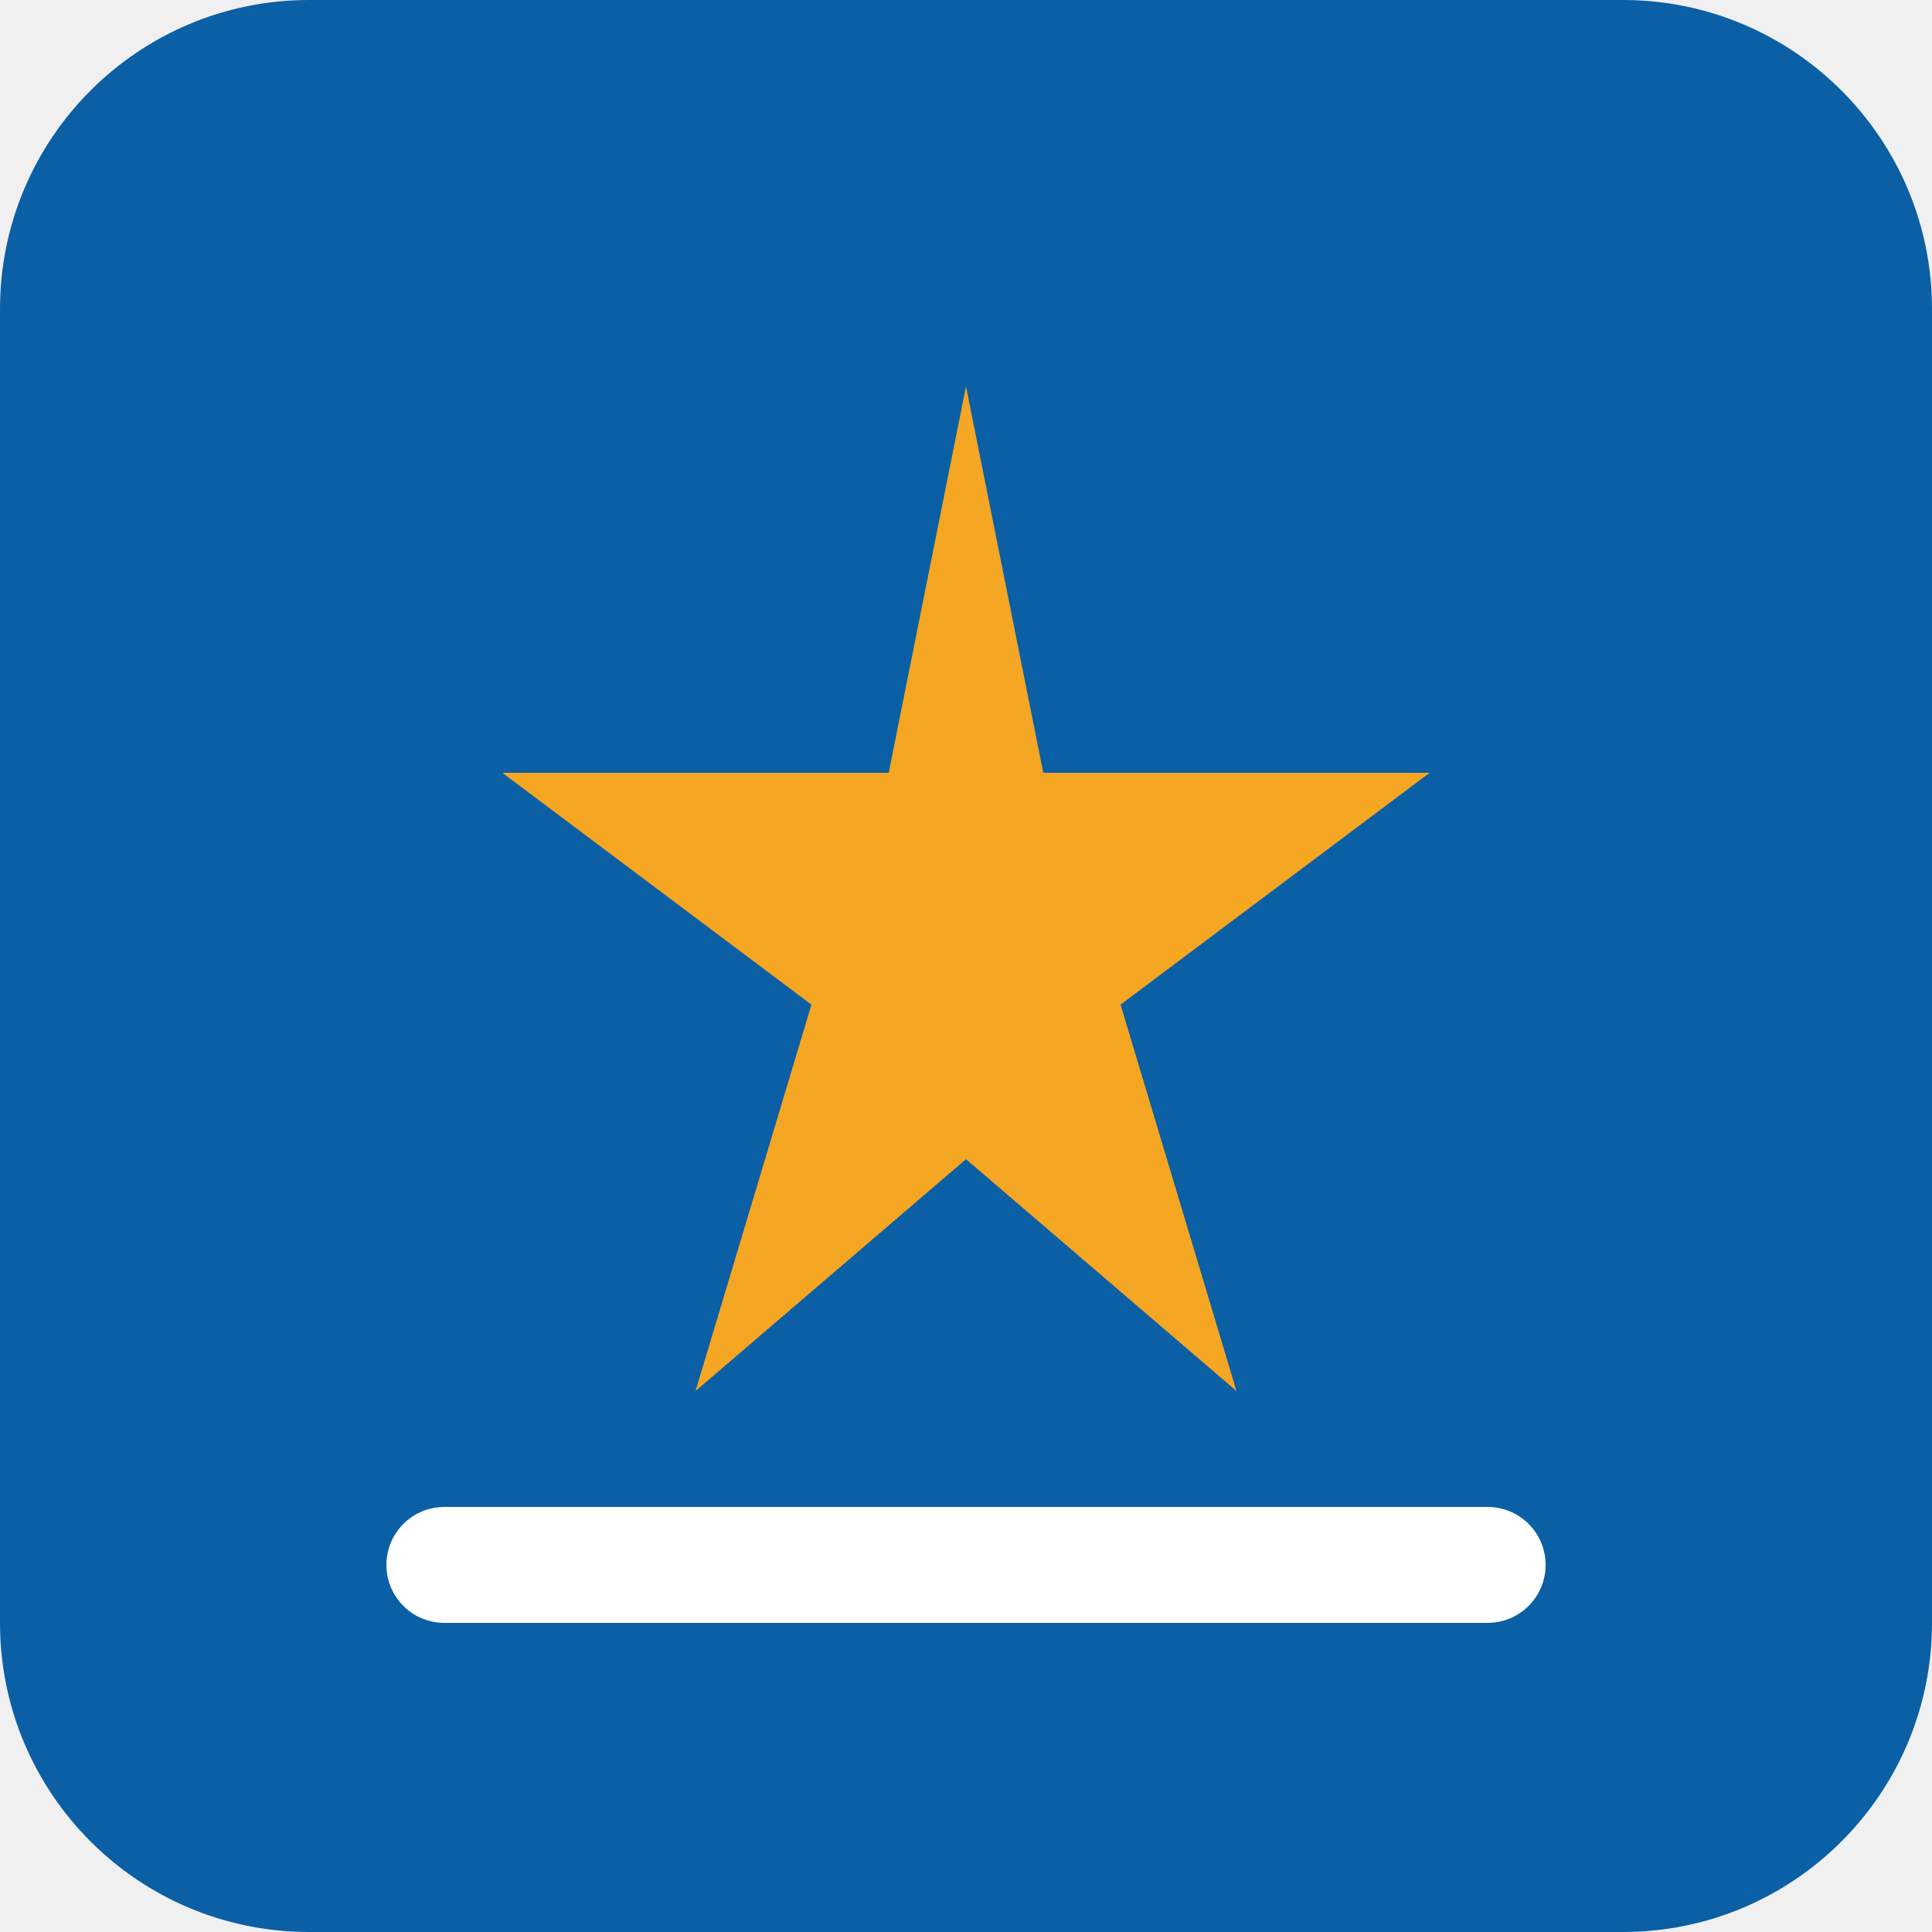
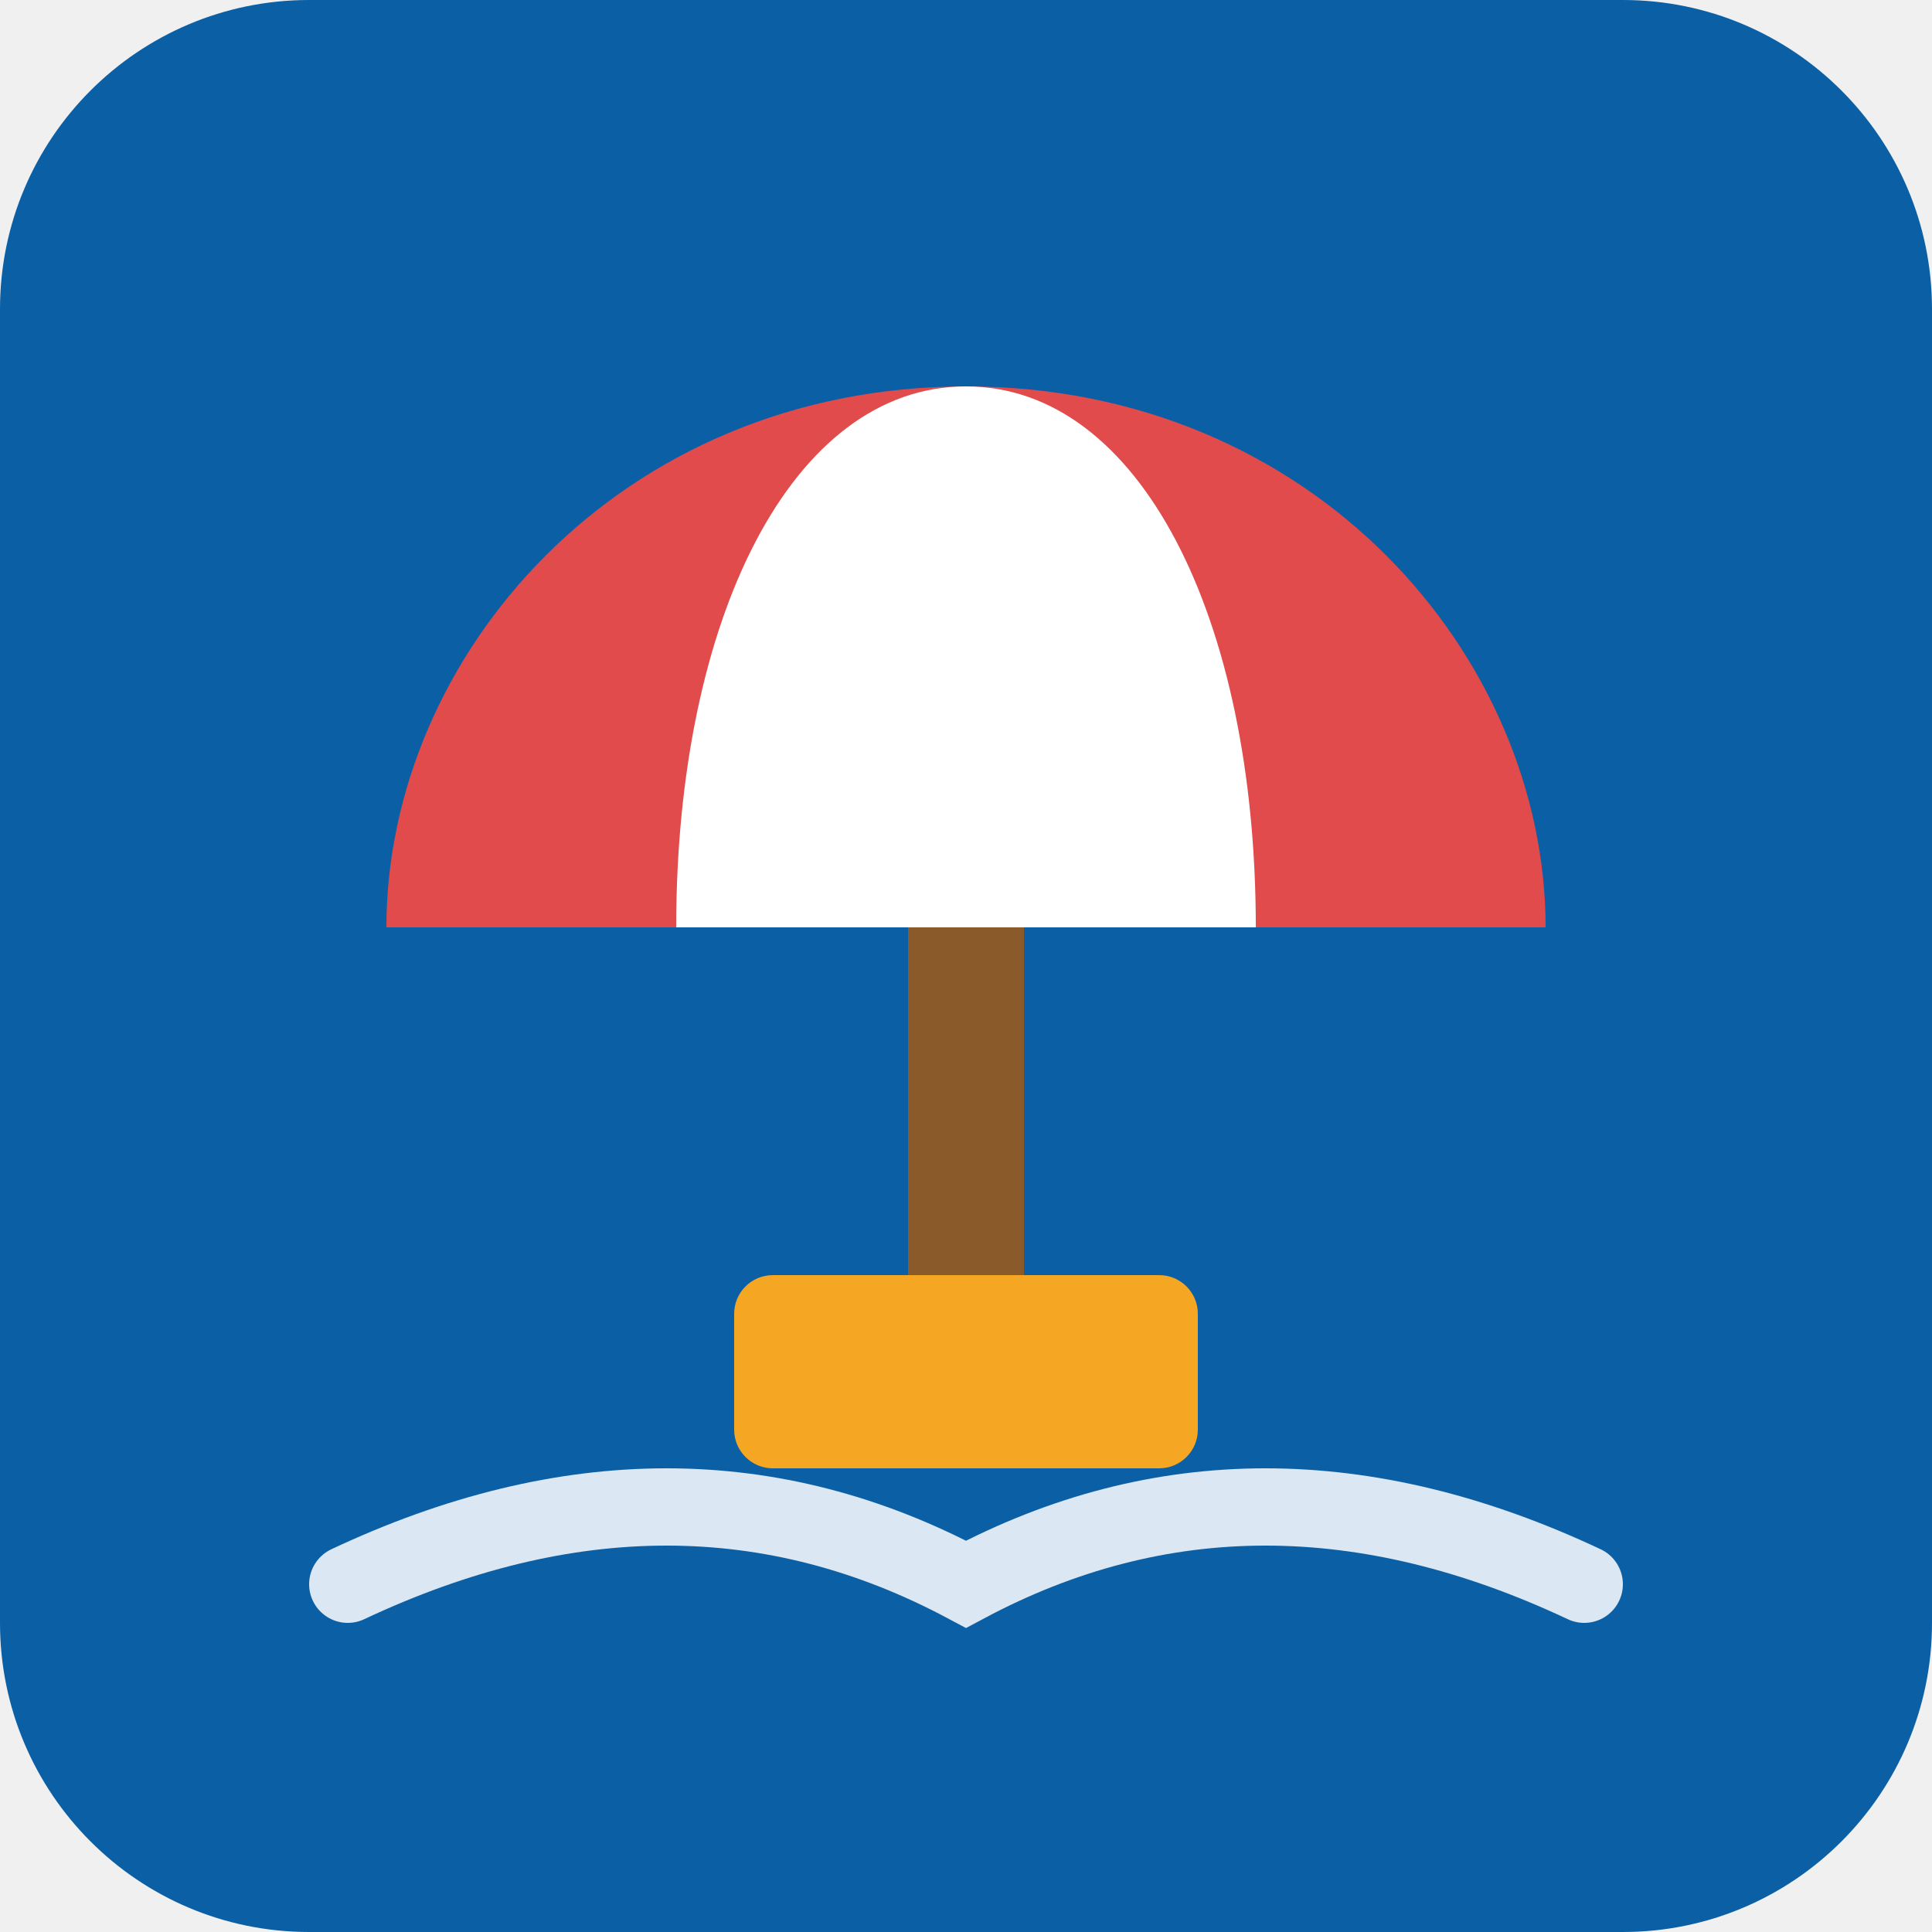
<svg xmlns="http://www.w3.org/2000/svg" viewBox="0 0 100 100" width="100" height="100">
  <rect width="100" height="100" rx="16" fill="#0b5fa5" />
-   <path d="M50 20 L54 40 L74 40 L58 52 L64 72 L50 60 L36 72 L42 52 L26 40 L46 40 Z" fill="#f5a623" />
-   <rect x="20" y="78" width="60" height="6" rx="3" fill="#ffffff" />
+   <path d="M50 20 C68 20 80 34 80 48 L20 48 C20 34 32 20 50 20 Z" fill="#e14b4b" />
+   <path d="M50 20 C59 20 65 32 65 48 L35 48 C35 32 41 20 50 20 Z" fill="#ffffff" />
+   <rect x="47" y="48" width="6" height="26" fill="#8a5a2b" />
+   <rect x="38" y="66" width="24" height="10" rx="2" fill="#f5a623" />
+   <path d="M18 82 Q35 74 50 82 Q65 74 82 82" fill="none" stroke="#ffffff" stroke-width="4" stroke-linecap="round" opacity="0.85" />
</svg>
